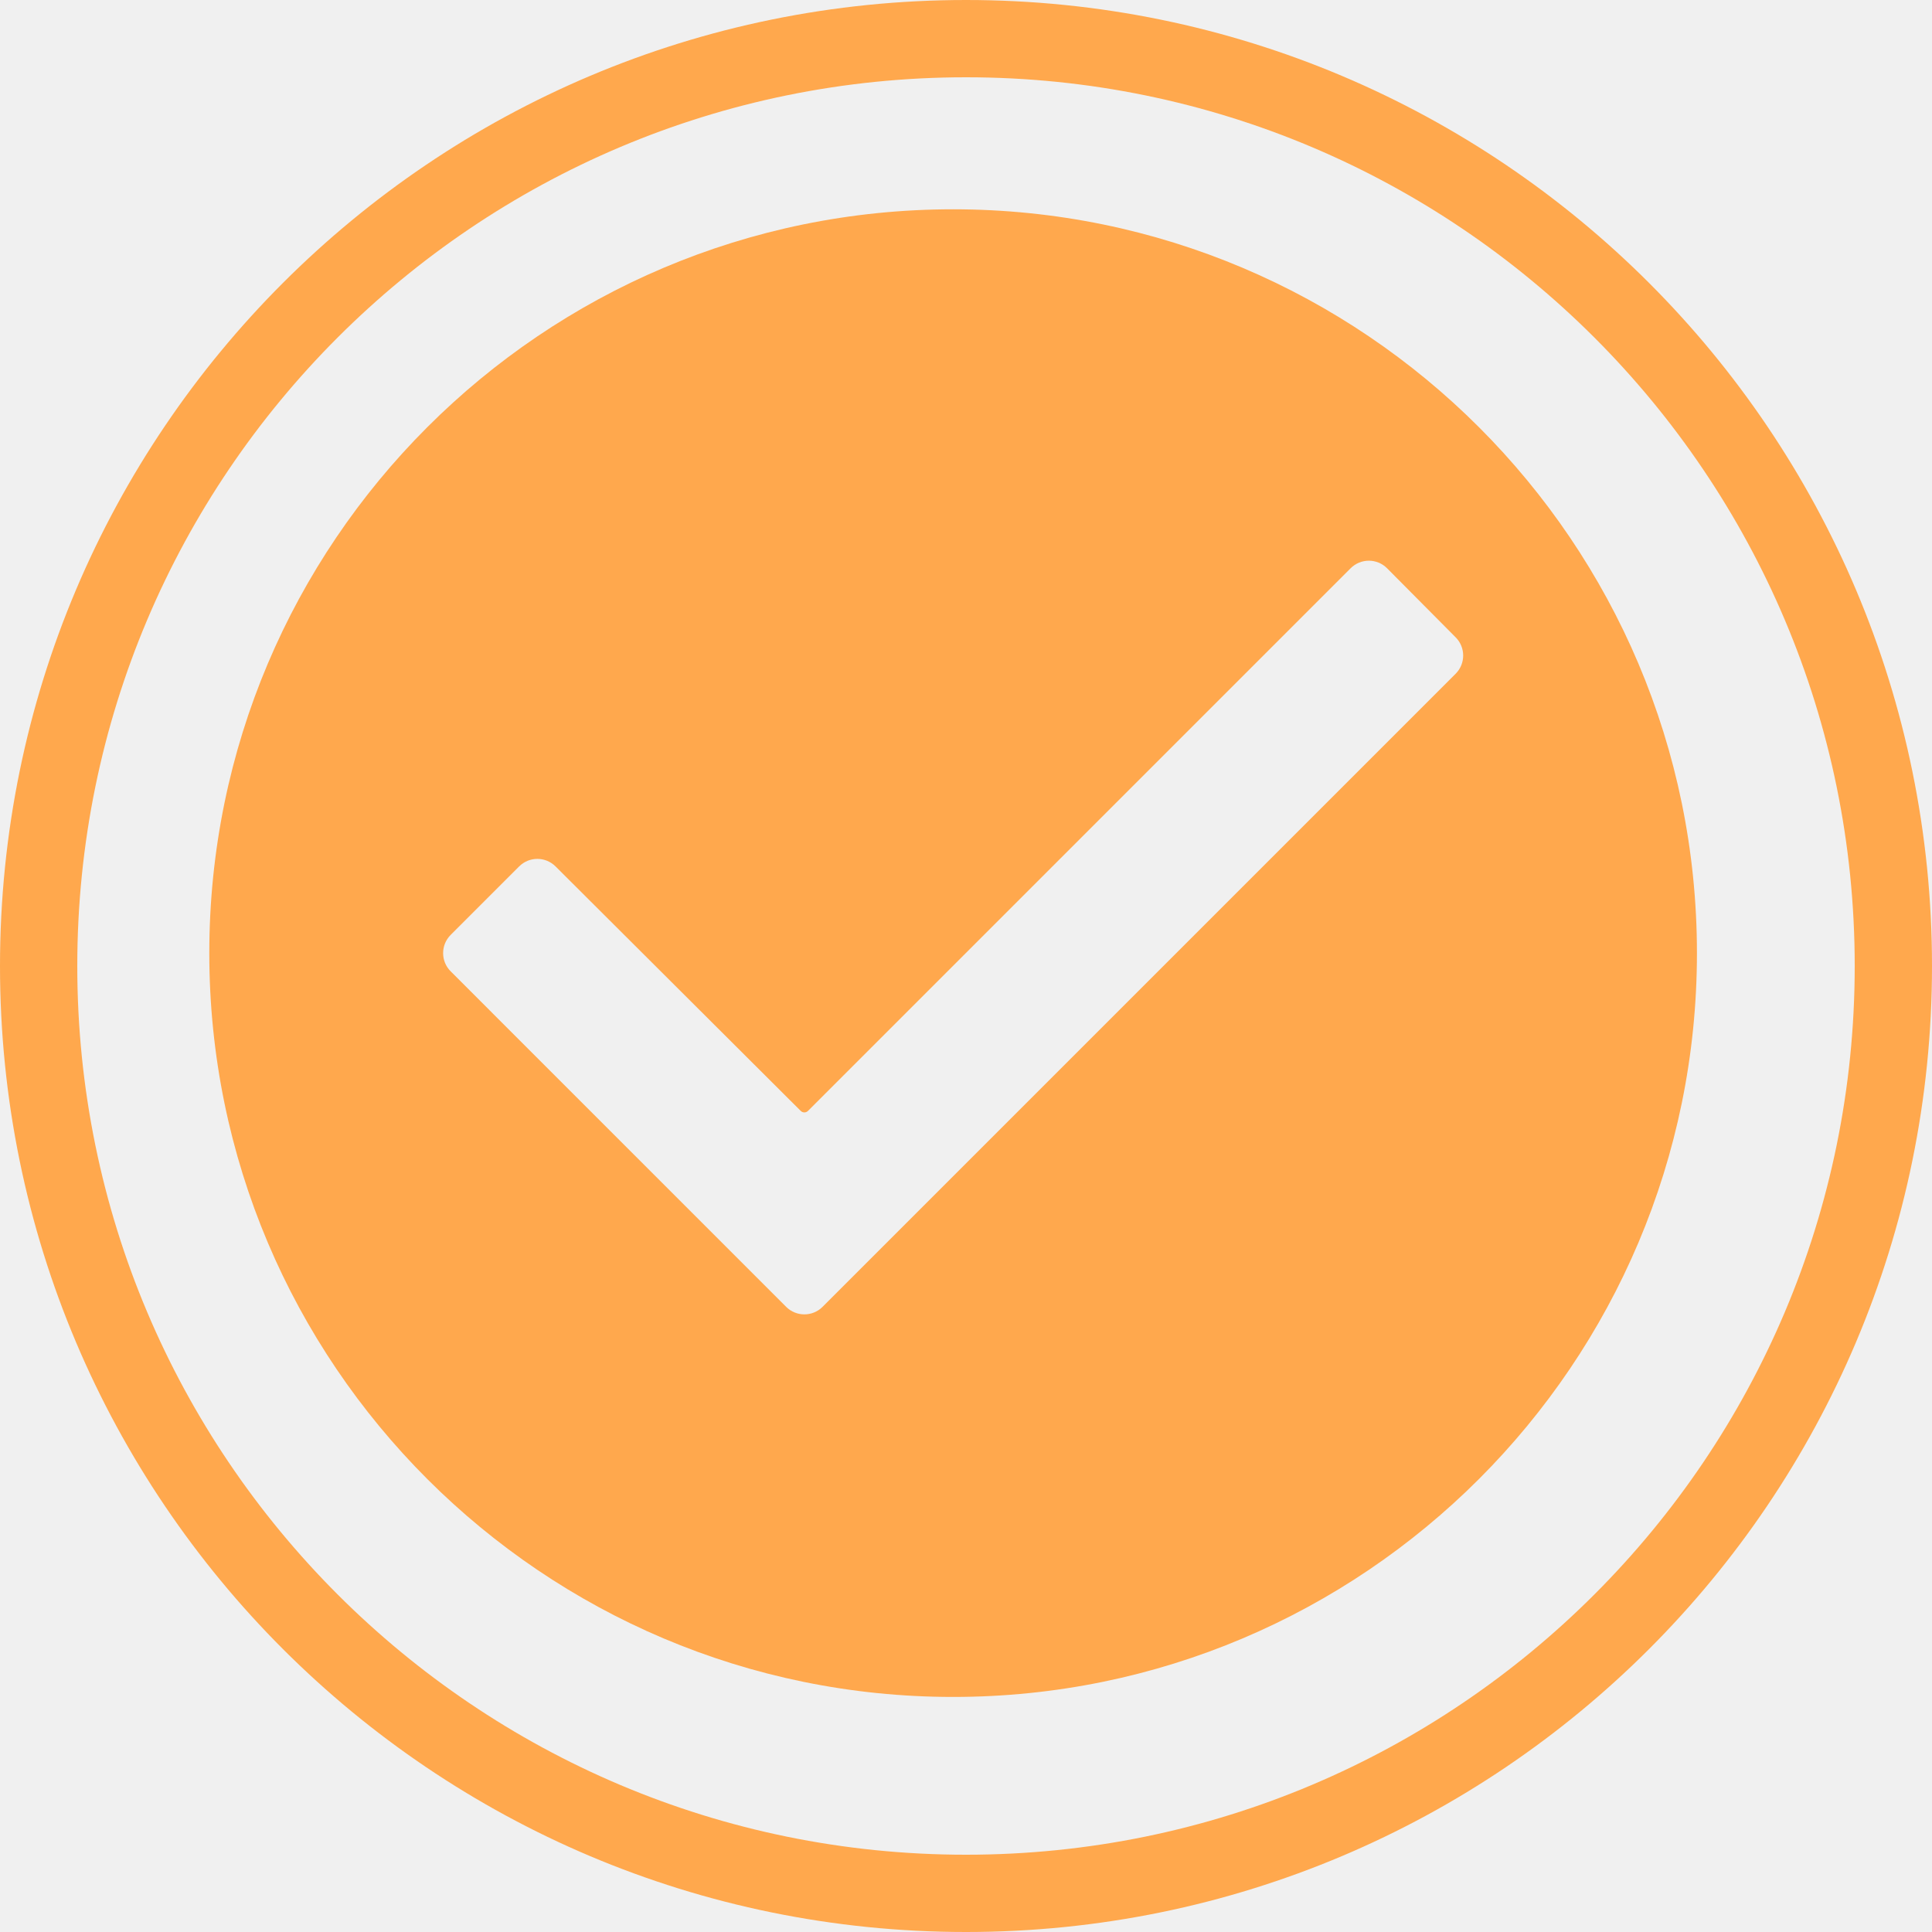
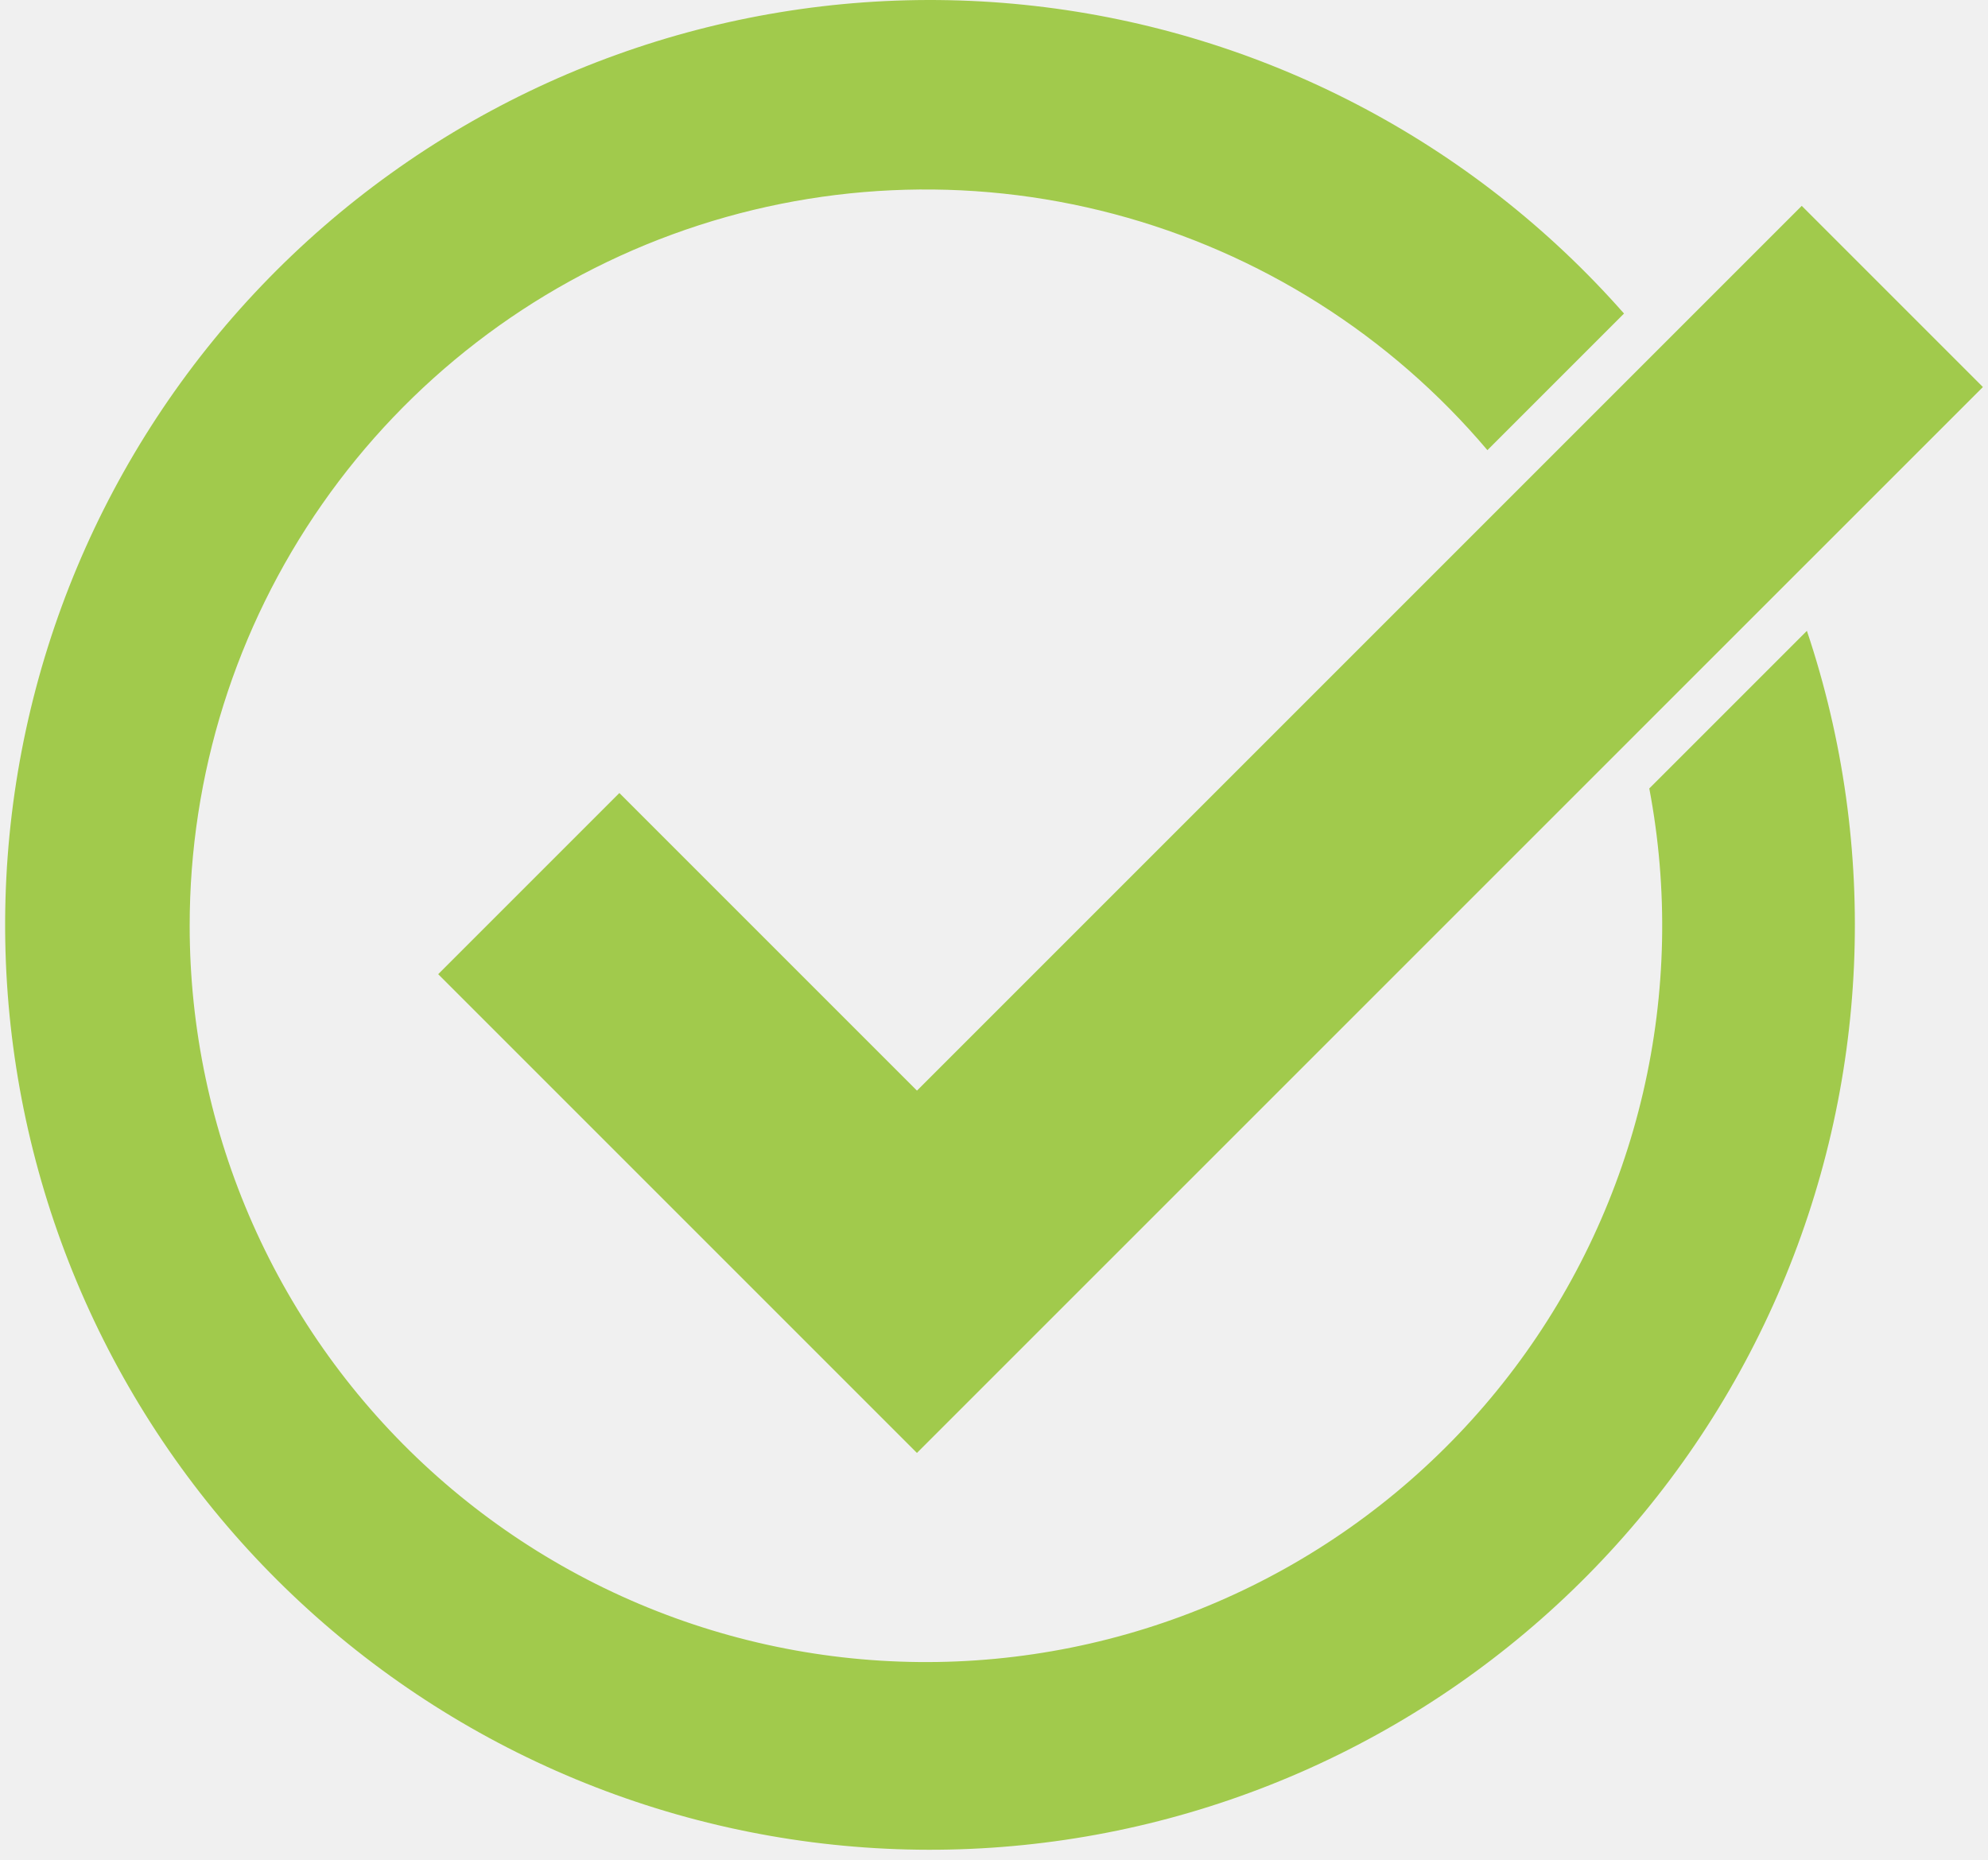
- <svg xmlns="http://www.w3.org/2000/svg" width="75" height="75" viewBox="0 0 75 75" fill="none">
-   <g clip-path="url(#clip0_2_4860)">
-     <path d="M37 8.125C21.061 8.125 8.125 21.061 8.125 37C8.125 52.939 21.061 65.875 37 65.875C52.939 65.875 65.875 52.939 65.875 37C65.875 21.061 52.939 8.125 37 8.125ZM31.932 50.731C31.542 51.121 30.908 51.121 30.518 50.731L17.495 37.707C17.104 37.317 17.104 36.684 17.495 36.293L20.153 33.635C20.543 33.245 21.175 33.244 21.566 33.634L31.084 43.125C31.162 43.203 31.288 43.203 31.366 43.125L52.431 22.06C52.823 21.668 53.458 21.669 53.848 22.062L56.51 24.743C56.898 25.134 56.897 25.765 56.508 26.155L31.932 50.731Z" fill="#FFA84D" />
-     <circle cx="37.5" cy="37.5" r="36" stroke="#FFA84D" stroke-width="3" />
-   </g>
-   <defs>
-     <clipPath id="clip0_2_4860">
-       <rect width="75" height="75" fill="white" />
-     </clipPath>
-   </defs>
+ <svg xmlns="http://www.w3.org/2000/svg" width="124" height="116" viewBox="0 0 124 116" fill="none">
+   <path d="M57.193 90.624L27.332 60.763L38.632 49.463L57.195 68.026L112.382 12.84L123.682 24.14L57.193 90.624Z" fill="#A1CA4C" />
+   <path d="M112.704 39.347L102.873 49.178C104.065 55.459 103.933 61.919 102.485 68.146C101.037 74.372 98.305 80.228 94.464 85.338C90.623 90.448 85.758 94.7 80.179 97.821C74.6 100.943 68.431 102.865 62.067 103.466C55.702 104.066 49.283 103.331 43.219 101.307C37.155 99.284 31.58 96.017 26.851 91.715C22.122 87.413 18.344 82.172 15.757 76.326C13.171 70.48 11.833 64.158 11.831 57.765V57.744C11.825 48.338 14.71 39.157 20.095 31.444C25.479 23.731 33.103 17.859 41.935 14.622C50.767 11.385 60.381 10.939 69.474 13.346C78.567 15.753 86.702 20.895 92.776 28.077L101.297 19.557C91.841 8.822 78.733 1.983 64.519 0.369C50.304 -1.246 35.996 2.479 24.373 10.82C12.751 19.162 4.642 31.524 1.621 45.508C-1.4 59.491 0.883 74.099 8.027 86.494C15.17 98.889 26.665 108.187 40.279 112.584C53.893 116.981 68.654 116.162 81.699 110.287C94.743 104.412 105.139 93.9 110.868 80.791C116.598 67.683 117.252 52.911 112.704 39.347Z" fill="#A1CA4C" />
</svg>
